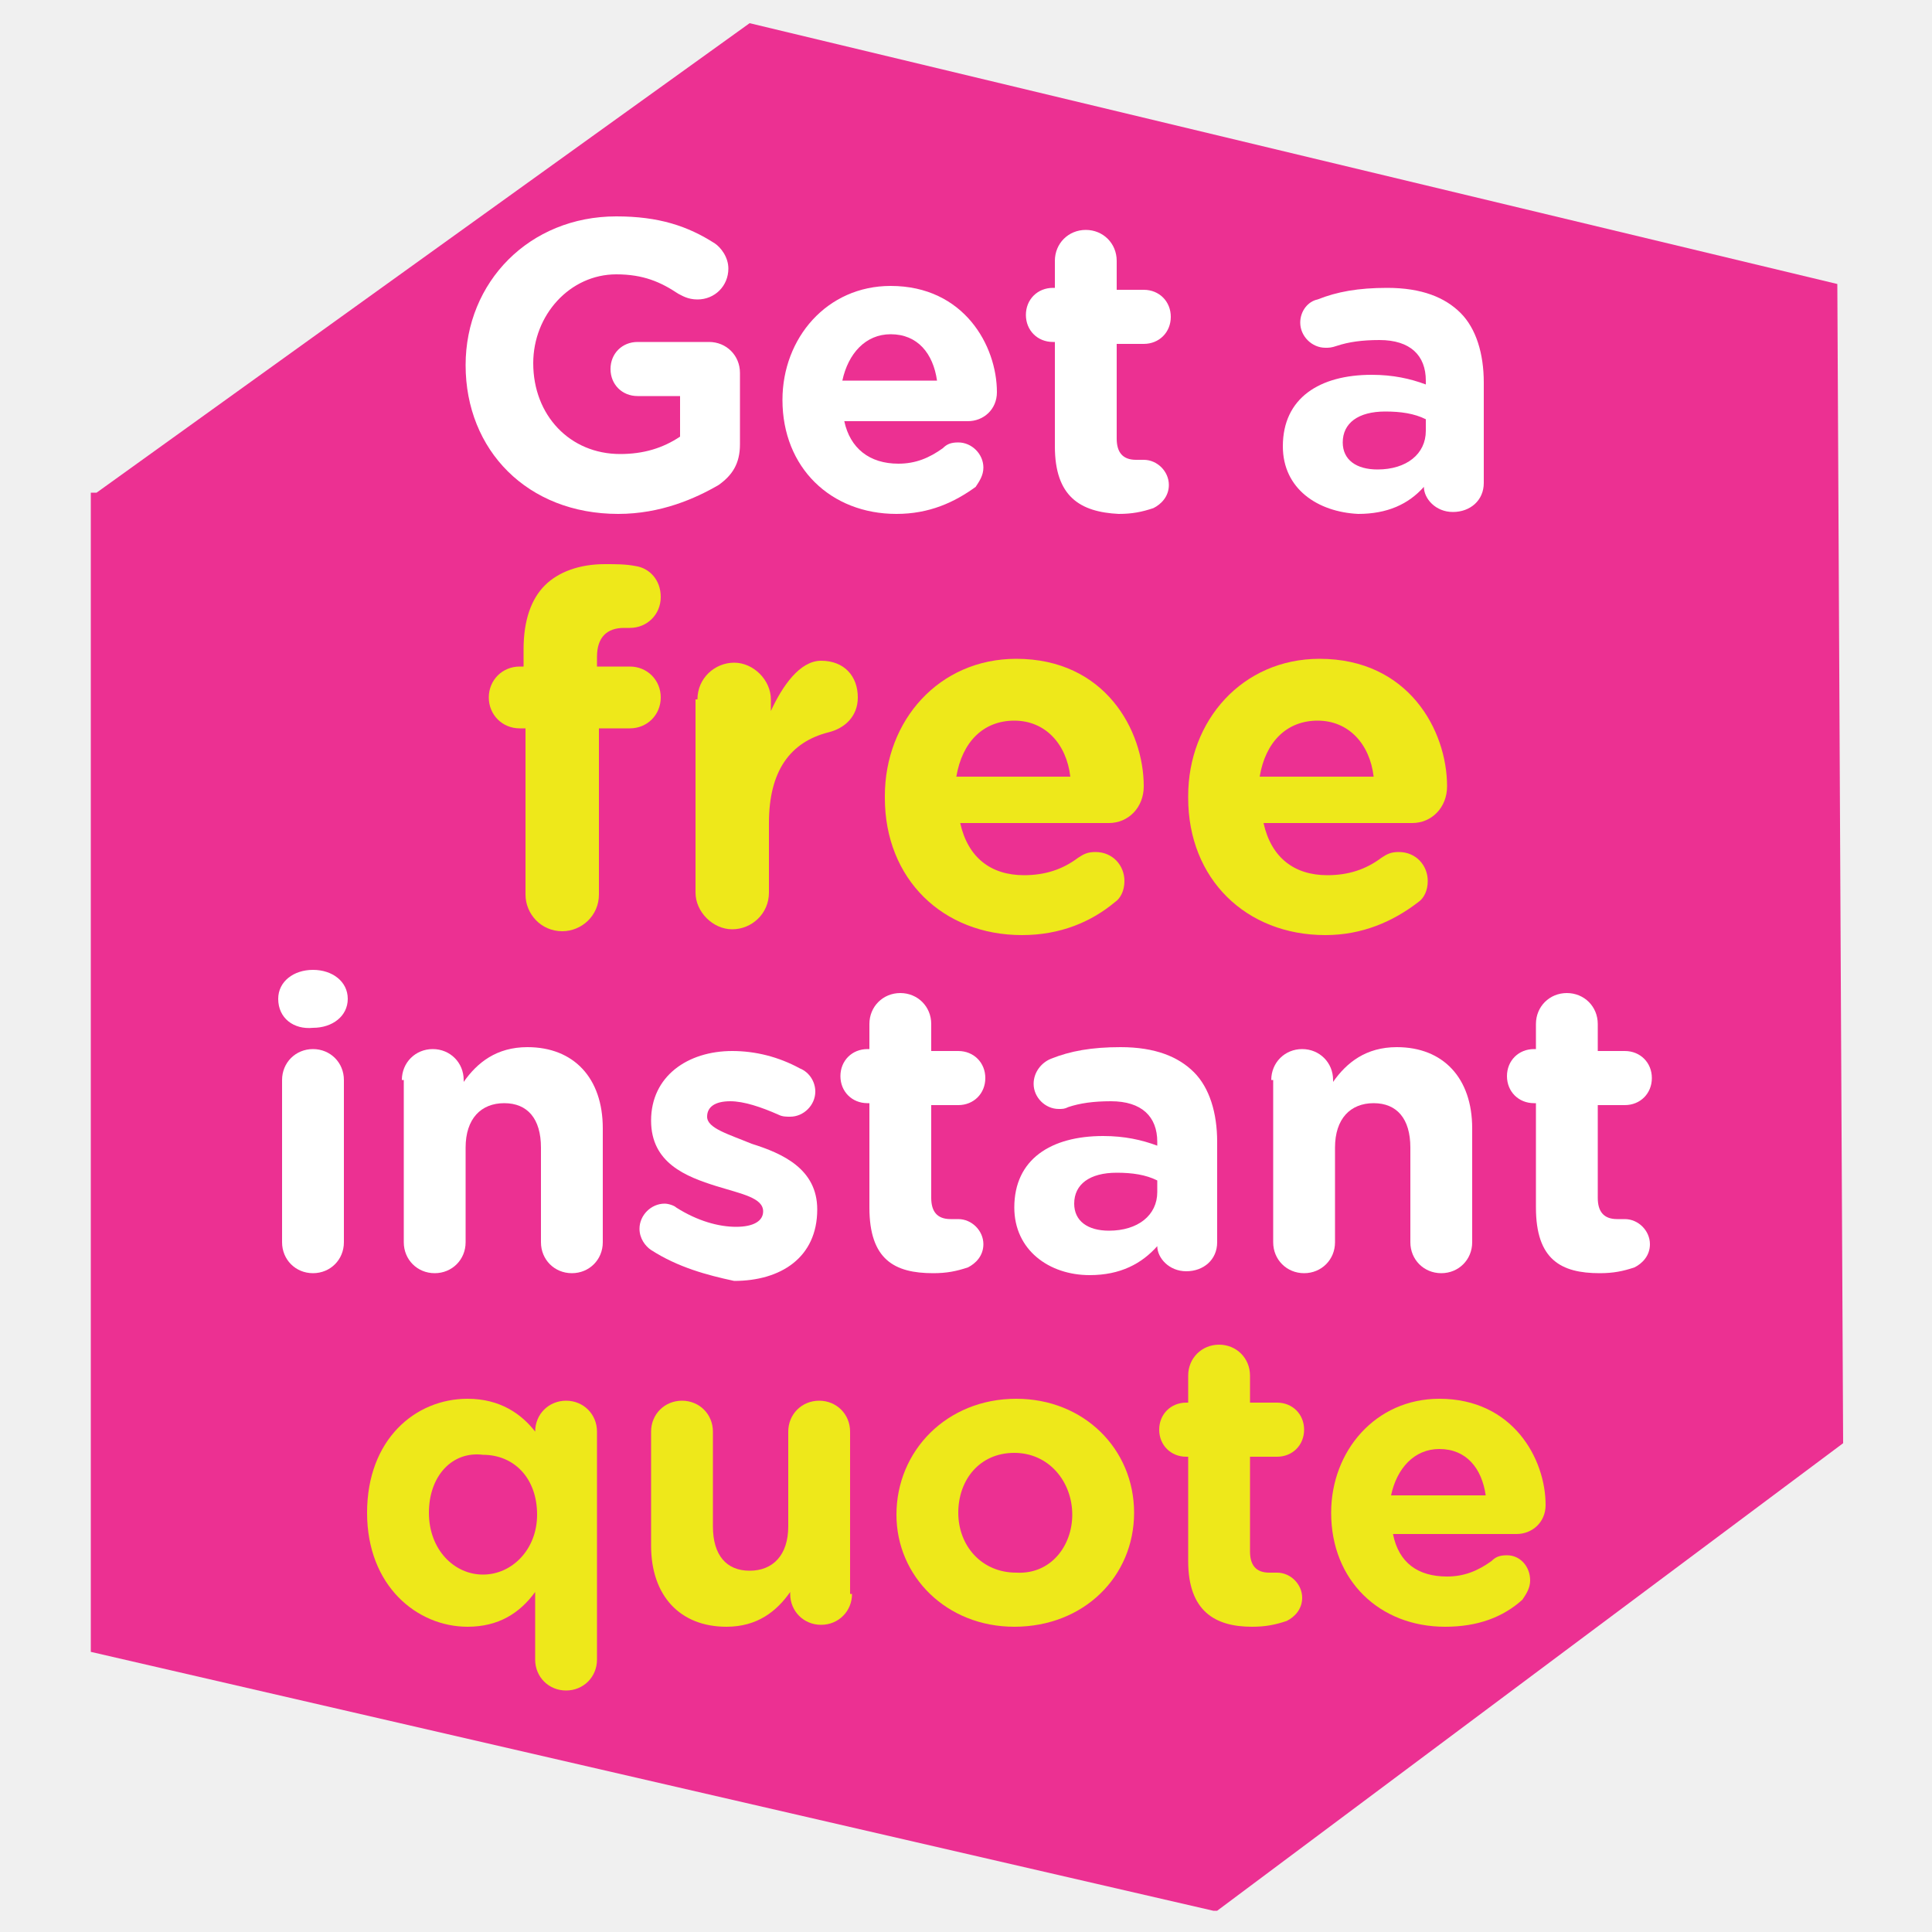
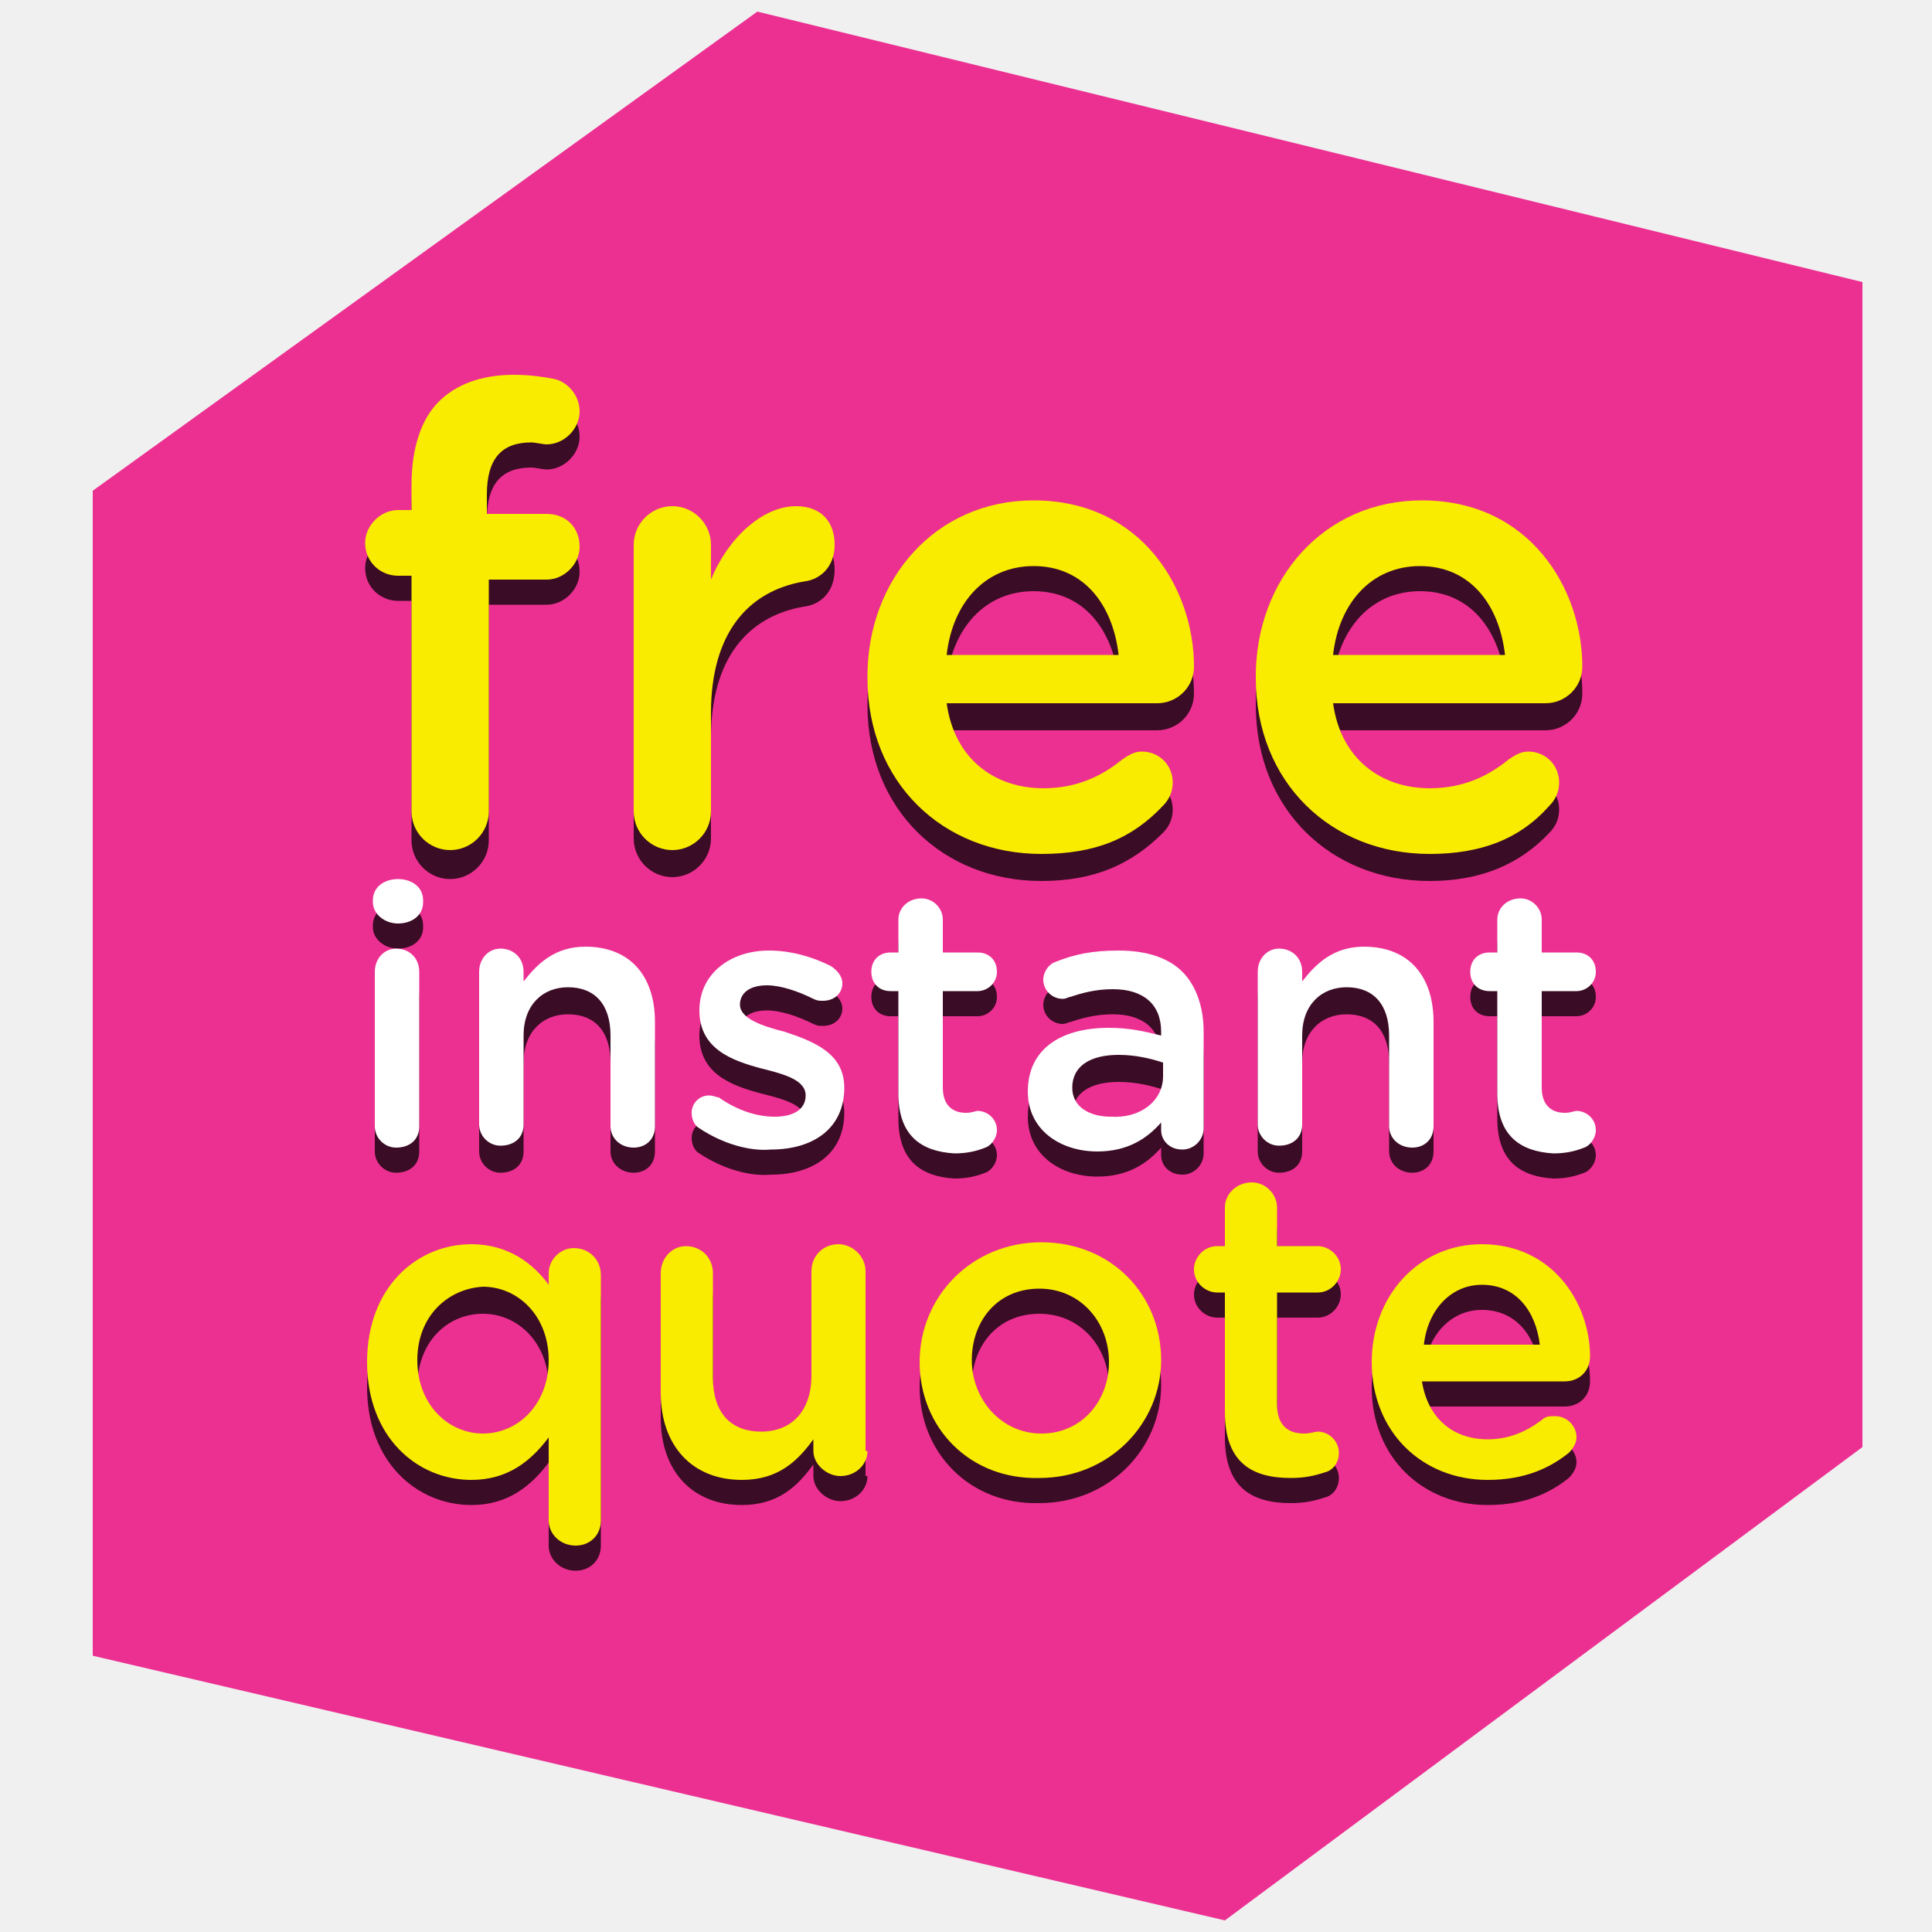
<svg xmlns="http://www.w3.org/2000/svg" version="1.1" id="Layer_1" x="0px" y="0px" viewBox="0 0 100 100" style="enable-background:new 0 0 100 100;" xml:space="preserve">
  <style type="text/css">
	.st0{fill:#EC3092;}
- 	.st1{fill:#EEE81A;}
- 	.st2{fill:#FFFFFF;}
+ 	.st1{opacity:0.75;}
+ 	.st2{fill:#F9EC00;}
+ 	.st3{fill:#FFFFFF;}
</style>
-   <path class="st0" d="M95.1,14.7L38.8,1.2L5,25.5H4.7v60l58.1,13.4h0.2l32.4-24.2L95.1,14.7z" />
+   <polygon class="st0" points="39.2,0.6 4.8,25.4 4.8,85.7 63.4,99.4 96.4,74.9 96.4,14.6 " />
  <g>
-     <path class="st1" d="M30.9,85.9c0,0.9-0.7,1.6-1.6,1.6c-0.9,0-1.6-0.7-1.6-1.6v-3.5c-0.8,1.1-1.9,1.8-3.5,1.8   c-2.6,0-5.2-2.1-5.2-5.9v0c0-3.8,2.5-5.9,5.2-5.9c1.7,0,2.8,0.8,3.5,1.7v0c0-0.9,0.7-1.6,1.6-1.6c0.9,0,1.6,0.7,1.6,1.6V85.9z    M22.2,78.3L22.2,78.3c0,1.9,1.3,3.2,2.8,3.2c1.5,0,2.8-1.3,2.8-3.1v0c0-1.9-1.2-3.1-2.8-3.1C23.4,75.1,22.2,76.4,22.2,78.3z" />
-     <path class="st1" d="M44.1,82.5c0,0.9-0.7,1.6-1.6,1.6c-0.9,0-1.6-0.7-1.6-1.6v-0.1c-0.7,1-1.7,1.8-3.3,1.8c-2.4,0-3.9-1.6-3.9-4.2   v-5.9c0-0.9,0.7-1.6,1.6-1.6c0.9,0,1.6,0.7,1.6,1.6V79c0,1.5,0.7,2.3,1.9,2.3c1.2,0,2-0.8,2-2.3v-4.9c0-0.9,0.7-1.6,1.6-1.6   c0.9,0,1.6,0.7,1.6,1.6V82.5z" />
-     <path class="st1" d="M46.4,78.4L46.4,78.4c0-3.3,2.6-6,6.2-6c3.5,0,6.1,2.6,6.1,5.9v0c0,3.3-2.6,5.9-6.2,5.9   C49,84.2,46.4,81.6,46.4,78.4z M55.5,78.4L55.5,78.4c0-1.7-1.2-3.2-3-3.2c-1.8,0-2.9,1.4-2.9,3.1v0c0,1.7,1.2,3.1,3,3.1   C54.4,81.5,55.5,80,55.5,78.4z" />
-     <path class="st1" d="M61.5,80.8v-5.4h-0.1c-0.8,0-1.4-0.6-1.4-1.4c0-0.8,0.6-1.4,1.4-1.4h0.1v-1.4c0-0.9,0.7-1.6,1.6-1.6   c0.9,0,1.6,0.7,1.6,1.6v1.4h1.4c0.8,0,1.4,0.6,1.4,1.4c0,0.8-0.6,1.4-1.4,1.4h-1.4v4.9c0,0.7,0.3,1.1,1,1.1c0.1,0,0.3,0,0.4,0   c0.7,0,1.3,0.6,1.3,1.3c0,0.6-0.4,1-0.8,1.2c-0.6,0.2-1.1,0.3-1.8,0.3C62.9,84.2,61.5,83.4,61.5,80.8z" />
-     <path class="st1" d="M74.8,84.2c-3.4,0-5.9-2.4-5.9-5.9v0c0-3.2,2.3-5.9,5.6-5.9c3.8,0,5.5,3.1,5.5,5.5c0,0.9-0.7,1.5-1.5,1.5h-6.4   c0.3,1.5,1.3,2.2,2.8,2.2c0.9,0,1.6-0.3,2.3-0.8c0.2-0.2,0.4-0.3,0.8-0.3c0.7,0,1.2,0.6,1.2,1.3c0,0.4-0.2,0.7-0.4,1   C77.8,83.7,76.5,84.2,74.8,84.2z M76.9,77.4c-0.2-1.4-1-2.4-2.4-2.4c-1.3,0-2.2,1-2.5,2.4H76.9z" />
+     <g class="st1">
+       <path d="M21.3,31.1h-0.7c-0.9,0-1.7-0.7-1.7-1.7c0-0.9,0.8-1.7,1.7-1.7h0.7v-1.3c0-1.9,0.5-3.4,1.4-4.3c0.9-0.9,2.2-1.4,3.9-1.4    c0.8,0,1.5,0.1,2,0.2c0.7,0.1,1.4,0.8,1.4,1.7c0,0.9-0.8,1.7-1.7,1.7c-0.2,0-0.6-0.1-0.8-0.1c-1.5,0-2.3,0.8-2.3,2.7v1h3.1    c1,0,1.7,0.7,1.7,1.7c0,0.9-0.8,1.7-1.7,1.7h-3v12.2c0,1.1-0.9,2-2,2c-1.1,0-2-0.9-2-2V31.1z" />
+       <path d="M32.8,29.5c0-1.1,0.9-2,2-2c1.1,0,2,0.9,2,2v1.8c0.9-2.2,2.7-3.8,4.4-3.8c1.3,0,2,0.8,2,2c0,1.1-0.7,1.8-1.6,1.9    c-2.9,0.5-4.8,2.7-4.8,6.8v5.2c0,1.1-0.9,2-2,2c-1.1,0-2-0.9-2-2V29.5z" />
+       <path d="M53.9,45.6c-5.1,0-9-3.7-9-9.1v-0.1c0-5,3.5-9.1,8.6-9.1c5.6,0,8.3,4.6,8.3,8.6c0,1.1-0.9,1.9-1.9,1.9H49    c0.4,2.9,2.5,4.4,5,4.4c1.7,0,3-0.6,4.1-1.5c0.3-0.2,0.6-0.4,1-0.4c0.9,0,1.6,0.7,1.6,1.6c0,0.5-0.2,0.9-0.5,1.2    C58.6,44.7,56.7,45.6,53.9,45.6z M57.9,35.2c-0.3-2.6-1.8-4.6-4.4-4.6c-2.5,0-4.2,1.9-4.5,4.6H57.9z" />
+       <path d="M74,45.6c-5.1,0-9-3.7-9-9.1v-0.1c0-5,3.5-9.1,8.6-9.1c5.6,0,8.3,4.6,8.3,8.6c0,1.1-0.9,1.9-1.9,1.9H69    c0.4,2.9,2.5,4.4,5,4.4c1.7,0,3-0.6,4.1-1.5c0.3-0.2,0.6-0.4,1-0.4c0.9,0,1.6,0.7,1.6,1.6c0,0.5-0.2,0.9-0.5,1.2    C78.7,44.7,76.7,45.6,74,45.6z M77.9,35.2c-0.3-2.6-1.8-4.6-4.4-4.6c-2.5,0-4.2,1.9-4.5,4.6H77.9z" />
+     </g>
+     <g>
+       <path class="st2" d="M21.3,29.8h-0.7c-0.9,0-1.7-0.7-1.7-1.7c0-0.9,0.8-1.7,1.7-1.7h0.7v-1.3c0-1.9,0.5-3.4,1.4-4.3    c0.9-0.9,2.2-1.4,3.9-1.4c0.8,0,1.5,0.1,2,0.2c0.7,0.1,1.4,0.8,1.4,1.7c0,0.9-0.8,1.7-1.7,1.7c-0.2,0-0.6-0.1-0.8-0.1    c-1.5,0-2.3,0.8-2.3,2.7v1h3.1c1,0,1.7,0.7,1.7,1.7c0,0.9-0.8,1.7-1.7,1.7h-3V42c0,1.1-0.9,2-2,2c-1.1,0-2-0.9-2-2V29.8z" />
+       <path class="st2" d="M32.8,28.2c0-1.1,0.9-2,2-2c1.1,0,2,0.9,2,2V30c0.9-2.2,2.7-3.8,4.4-3.8c1.3,0,2,0.8,2,2    c0,1.1-0.7,1.8-1.6,1.9c-2.9,0.5-4.8,2.7-4.8,6.8V42c0,1.1-0.9,2-2,2c-1.1,0-2-0.9-2-2V28.2z" />
+       <path class="st2" d="M53.9,44.2c-5.1,0-9-3.7-9-9.1v-0.1c0-5,3.5-9.1,8.6-9.1c5.6,0,8.3,4.6,8.3,8.6c0,1.1-0.9,1.9-1.9,1.9H49    c0.4,2.9,2.5,4.4,5,4.4c1.7,0,3-0.6,4.1-1.5c0.3-0.2,0.6-0.4,1-0.4c0.9,0,1.6,0.7,1.6,1.6c0,0.5-0.2,0.9-0.5,1.2    C58.6,43.4,56.7,44.2,53.9,44.2z M57.9,33.9c-0.3-2.6-1.8-4.6-4.4-4.6c-2.5,0-4.2,1.9-4.5,4.6H57.9z" />
+       <path class="st2" d="M74,44.2c-5.1,0-9-3.7-9-9.1v-0.1c0-5,3.5-9.1,8.6-9.1c5.6,0,8.3,4.6,8.3,8.6c0,1.1-0.9,1.9-1.9,1.9H69    c0.4,2.9,2.5,4.4,5,4.4c1.7,0,3-0.6,4.1-1.5c0.3-0.2,0.6-0.4,1-0.4c0.9,0,1.6,0.7,1.6,1.6c0,0.5-0.2,0.9-0.5,1.2    C78.7,43.4,76.7,44.2,74,44.2z M77.9,33.9c-0.3-2.6-1.8-4.6-4.4-4.6c-2.5,0-4.2,1.9-4.5,4.6H77.9z" />
+     </g>
  </g>
  <g>
-     <path class="st2" d="M24.1,18.9L24.1,18.9c0-4.3,3.3-7.7,7.8-7.7c2.2,0,3.7,0.5,5.1,1.4c0.3,0.2,0.7,0.7,0.7,1.3   c0,0.9-0.7,1.6-1.6,1.6c-0.5,0-0.8-0.2-1-0.3c-0.9-0.6-1.8-1-3.2-1c-2.4,0-4.3,2.1-4.3,4.6v0c0,2.7,1.9,4.7,4.5,4.7   c1.2,0,2.2-0.3,3.1-0.9v-2.1h-2.2c-0.8,0-1.4-0.6-1.4-1.4c0-0.8,0.6-1.4,1.4-1.4h3.7c0.9,0,1.6,0.7,1.6,1.6V23c0,1-0.4,1.6-1.1,2.1   c-1.2,0.7-3,1.5-5.2,1.5C27.3,26.6,24.1,23.3,24.1,18.9z" />
-     <path class="st2" d="M46.4,26.6c-3.4,0-5.9-2.4-5.9-5.9v0c0-3.2,2.3-5.9,5.6-5.9c3.8,0,5.5,3.1,5.5,5.5c0,0.9-0.7,1.5-1.5,1.5h-6.4   C44,23.2,45,24,46.5,24c0.9,0,1.6-0.3,2.3-0.8c0.2-0.2,0.4-0.3,0.8-0.3c0.7,0,1.3,0.6,1.3,1.3c0,0.4-0.2,0.7-0.4,1   C49.4,26,48.1,26.6,46.4,26.6z M48.5,19.7c-0.2-1.4-1-2.4-2.4-2.4c-1.3,0-2.2,1-2.5,2.4H48.5z" />
-     <path class="st2" d="M54.6,23.1v-5.4h-0.1c-0.8,0-1.4-0.6-1.4-1.4c0-0.8,0.6-1.4,1.4-1.4h0.1v-1.4c0-0.9,0.7-1.6,1.6-1.6   c0.9,0,1.6,0.7,1.6,1.6V15h1.4c0.8,0,1.4,0.6,1.4,1.4c0,0.8-0.6,1.4-1.4,1.4h-1.4v4.9c0,0.7,0.3,1.1,1,1.1c0.1,0,0.3,0,0.4,0   c0.7,0,1.3,0.6,1.3,1.3c0,0.6-0.4,1-0.8,1.2c-0.6,0.2-1.1,0.3-1.8,0.3C55.9,26.5,54.6,25.7,54.6,23.1z" />
-     <path class="st2" d="M66.4,23.1L66.4,23.1c0-2.5,1.9-3.7,4.6-3.7c1.1,0,2,0.2,2.8,0.5v-0.2c0-1.3-0.8-2.1-2.4-2.1   c-0.9,0-1.6,0.1-2.2,0.3C68.9,18,68.8,18,68.6,18c-0.7,0-1.3-0.6-1.3-1.3c0-0.6,0.4-1.1,0.9-1.2c1-0.4,2.1-0.6,3.6-0.6   c1.8,0,3,0.5,3.8,1.3c0.8,0.8,1.2,2.1,1.2,3.6v5.2c0,0.9-0.7,1.5-1.6,1.5c-0.9,0-1.5-0.7-1.5-1.3v0c-0.8,0.9-1.9,1.4-3.4,1.4   C68.2,26.5,66.4,25.3,66.4,23.1z M73.8,22.3v-0.6c-0.6-0.3-1.3-0.4-2.1-0.4c-1.4,0-2.2,0.6-2.2,1.6v0c0,0.9,0.7,1.4,1.8,1.4   C72.8,24.3,73.8,23.5,73.8,22.3z" />
+     <g class="st1">
+       <path d="M19.3,47.9c0-0.7,0.6-1.1,1.3-1.1c0.7,0,1.3,0.4,1.3,1.1V48c0,0.7-0.6,1.1-1.3,1.1c-0.7,0-1.3-0.5-1.3-1.1V47.9z     M19.4,51.6c0-0.7,0.5-1.2,1.1-1.2c0.7,0,1.2,0.5,1.2,1.2v8c0,0.7-0.5,1.1-1.2,1.1c-0.6,0-1.1-0.5-1.1-1.1V51.6z" />
+       <path d="M24.8,51.6c0-0.7,0.5-1.2,1.1-1.2c0.7,0,1.2,0.5,1.2,1.2v0.5c0.7-0.9,1.6-1.8,3.2-1.8c2.3,0,3.6,1.5,3.6,3.9v5.4    c0,0.7-0.5,1.1-1.1,1.1c-0.7,0-1.2-0.5-1.2-1.1V55c0-1.6-0.8-2.5-2.2-2.5c-1.3,0-2.3,0.9-2.3,2.5v4.6c0,0.7-0.5,1.1-1.2,1.1    c-0.6,0-1.1-0.5-1.1-1.1V51.6z" />
+       <path d="M36.2,59.7c-0.2-0.1-0.4-0.4-0.4-0.8c0-0.5,0.4-0.9,0.9-0.9c0.2,0,0.4,0.1,0.5,0.1c1,0.7,2,1,2.9,1c1,0,1.6-0.4,1.6-1.1v0    c0-0.8-1.1-1.1-2.3-1.4c-1.5-0.4-3.2-1-3.2-3v0c0-1.9,1.6-3.1,3.6-3.1c1.1,0,2.2,0.3,3.2,0.8c0.3,0.2,0.6,0.5,0.6,0.9    c0,0.5-0.4,0.9-1,0.9c-0.2,0-0.3,0-0.5-0.1c-0.8-0.4-1.7-0.7-2.4-0.7c-0.9,0-1.4,0.4-1.4,1v0c0,0.7,1.1,1.1,2.3,1.4    c1.5,0.5,3.1,1.1,3.1,2.9v0c0,2.1-1.6,3.2-3.8,3.2C38.8,60.9,37.4,60.5,36.2,59.7z" />
+       <path d="M46.5,57.9v-5.3h-0.4c-0.6,0-1-0.4-1-1c0-0.6,0.4-1,1-1h0.4v-1.7c0-0.6,0.5-1.1,1.2-1.1c0.6,0,1.1,0.5,1.1,1.1v1.7h1.8    c0.6,0,1,0.4,1,1c0,0.6-0.5,1-1,1h-1.8v5c0,0.9,0.5,1.3,1.2,1.3c0.3,0,0.5-0.1,0.6-0.1c0.5,0,1,0.4,1,1c0,0.4-0.3,0.8-0.6,0.9    c-0.5,0.2-1,0.3-1.6,0.3C47.7,60.9,46.5,60.1,46.5,57.9z" />
+       <path d="M53.2,57.8L53.2,57.8c0-2.2,1.7-3.3,4.2-3.3c1.1,0,1.9,0.2,2.7,0.4v-0.2c0-1.4-0.9-2.2-2.5-2.2c-0.9,0-1.6,0.2-2.2,0.4    c-0.1,0-0.2,0.1-0.4,0.1c-0.5,0-1-0.4-1-1c0-0.4,0.3-0.8,0.6-0.9c1-0.4,1.9-0.6,3.3-0.6c1.5,0,2.6,0.4,3.3,1.1    c0.7,0.7,1.1,1.8,1.1,3.1v5c0,0.6-0.5,1.1-1.1,1.1c-0.7,0-1.1-0.5-1.1-1v-0.4c-0.7,0.8-1.7,1.5-3.3,1.5    C54.9,60.9,53.2,59.8,53.2,57.8z M60.2,57.1v-0.7c-0.6-0.2-1.4-0.4-2.3-0.4c-1.5,0-2.4,0.6-2.4,1.7v0c0,1,0.9,1.5,2,1.5    C59,59.2,60.2,58.3,60.2,57.1z" />
+       <path d="M65.1,51.6c0-0.7,0.5-1.2,1.1-1.2c0.7,0,1.2,0.5,1.2,1.2v0.5c0.7-0.9,1.6-1.8,3.2-1.8c2.3,0,3.6,1.5,3.6,3.9v5.4    c0,0.7-0.5,1.1-1.1,1.1c-0.7,0-1.2-0.5-1.2-1.1V55c0-1.6-0.8-2.5-2.2-2.5c-1.3,0-2.3,0.9-2.3,2.5v4.6c0,0.7-0.5,1.1-1.2,1.1    c-0.6,0-1.1-0.5-1.1-1.1V51.6z" />
+       <path d="M77.5,57.9v-5.3h-0.4c-0.6,0-1-0.4-1-1c0-0.6,0.4-1,1-1h0.4v-1.7c0-0.6,0.5-1.1,1.2-1.1c0.6,0,1.1,0.5,1.1,1.1v1.7h1.8    c0.6,0,1,0.4,1,1c0,0.6-0.5,1-1,1h-1.8v5c0,0.9,0.5,1.3,1.2,1.3c0.3,0,0.5-0.1,0.6-0.1c0.5,0,1,0.4,1,1c0,0.4-0.3,0.8-0.6,0.9    c-0.5,0.2-1,0.3-1.6,0.3C78.7,60.9,77.5,60.1,77.5,57.9z" />
+     </g>
+     <g>
+       <path class="st3" d="M19.3,46.6c0-0.7,0.6-1.1,1.3-1.1c0.7,0,1.3,0.4,1.3,1.1v0.1c0,0.7-0.6,1.1-1.3,1.1c-0.7,0-1.3-0.5-1.3-1.1    V46.6z M19.4,50.3c0-0.7,0.5-1.2,1.1-1.2c0.7,0,1.2,0.5,1.2,1.2v8c0,0.7-0.5,1.1-1.2,1.1c-0.6,0-1.1-0.5-1.1-1.1V50.3z" />
+       <path class="st3" d="M24.8,50.3c0-0.7,0.5-1.2,1.1-1.2c0.7,0,1.2,0.5,1.2,1.2v0.5c0.7-0.9,1.6-1.8,3.2-1.8c2.3,0,3.6,1.5,3.6,3.9    v5.4c0,0.7-0.5,1.1-1.1,1.1c-0.7,0-1.2-0.5-1.2-1.1v-4.7c0-1.6-0.8-2.5-2.2-2.5c-1.3,0-2.3,0.9-2.3,2.5v4.6c0,0.7-0.5,1.1-1.2,1.1    c-0.6,0-1.1-0.5-1.1-1.1V50.3z" />
+       <path class="st3" d="M36.2,58.4c-0.2-0.1-0.4-0.4-0.4-0.8c0-0.5,0.4-0.9,0.9-0.9c0.2,0,0.4,0.1,0.5,0.1c1,0.7,2,1,2.9,1    c1,0,1.6-0.4,1.6-1.1v0c0-0.8-1.1-1.1-2.3-1.4c-1.5-0.4-3.2-1-3.2-3v0c0-1.9,1.6-3.1,3.6-3.1c1.1,0,2.2,0.3,3.2,0.8    c0.3,0.2,0.6,0.5,0.6,0.9c0,0.5-0.4,0.9-1,0.9c-0.2,0-0.3,0-0.5-0.1c-0.8-0.4-1.7-0.7-2.4-0.7c-0.9,0-1.4,0.4-1.4,1v0    c0,0.7,1.1,1.1,2.3,1.4c1.5,0.5,3.1,1.1,3.1,2.9v0c0,2.1-1.6,3.2-3.8,3.2C38.8,59.6,37.4,59.2,36.2,58.4z" />
+       <path class="st3" d="M46.5,56.6v-5.3h-0.4c-0.6,0-1-0.4-1-1c0-0.6,0.4-1,1-1h0.4v-1.7c0-0.6,0.5-1.1,1.2-1.1    c0.6,0,1.1,0.5,1.1,1.1v1.7h1.8c0.6,0,1,0.4,1,1c0,0.6-0.5,1-1,1h-1.8v5c0,0.9,0.5,1.3,1.2,1.3c0.3,0,0.5-0.1,0.6-0.1    c0.5,0,1,0.4,1,1c0,0.4-0.3,0.8-0.6,0.9c-0.5,0.2-1,0.3-1.6,0.3C47.7,59.6,46.5,58.8,46.5,56.6z" />
+       <path class="st3" d="M53.2,56.5L53.2,56.5c0-2.2,1.7-3.3,4.2-3.3c1.1,0,1.9,0.2,2.7,0.4v-0.2c0-1.4-0.9-2.2-2.5-2.2    c-0.9,0-1.6,0.2-2.2,0.4c-0.1,0-0.2,0.1-0.4,0.1c-0.5,0-1-0.4-1-1c0-0.4,0.3-0.8,0.6-0.9c1-0.4,1.9-0.6,3.3-0.6    c1.5,0,2.6,0.4,3.3,1.1c0.7,0.7,1.1,1.8,1.1,3.1v5c0,0.6-0.5,1.1-1.1,1.1c-0.7,0-1.1-0.5-1.1-1v-0.4c-0.7,0.8-1.7,1.5-3.3,1.5    C54.9,59.6,53.2,58.5,53.2,56.5z M60.2,55.7v-0.7c-0.6-0.2-1.4-0.4-2.3-0.4c-1.5,0-2.4,0.6-2.4,1.7v0c0,1,0.9,1.5,2,1.5    C59,57.9,60.2,57,60.2,55.7z" />
+       <path class="st3" d="M65.1,50.3c0-0.7,0.5-1.2,1.1-1.2c0.7,0,1.2,0.5,1.2,1.2v0.5c0.7-0.9,1.6-1.8,3.2-1.8c2.3,0,3.6,1.5,3.6,3.9    v5.4c0,0.7-0.5,1.1-1.1,1.1c-0.7,0-1.2-0.5-1.2-1.1v-4.7c0-1.6-0.8-2.5-2.2-2.5c-1.3,0-2.3,0.9-2.3,2.5v4.6c0,0.7-0.5,1.1-1.2,1.1    c-0.6,0-1.1-0.5-1.1-1.1V50.3z" />
+       <path class="st3" d="M77.5,56.6v-5.3h-0.4c-0.6,0-1-0.4-1-1c0-0.6,0.4-1,1-1h0.4v-1.7c0-0.6,0.5-1.1,1.2-1.1    c0.6,0,1.1,0.5,1.1,1.1v1.7h1.8c0.6,0,1,0.4,1,1c0,0.6-0.5,1-1,1h-1.8v5c0,0.9,0.5,1.3,1.2,1.3c0.3,0,0.5-0.1,0.6-0.1    c0.5,0,1,0.4,1,1c0,0.4-0.3,0.8-0.6,0.9c-0.5,0.2-1,0.3-1.6,0.3C78.7,59.6,77.5,58.8,77.5,56.6z" />
+     </g>
  </g>
  <g>
-     <path class="st1" d="M27.1,37.7h-0.2c-0.9,0-1.6-0.7-1.6-1.6c0-0.9,0.7-1.6,1.6-1.6h0.2v-0.9c0-1.5,0.4-2.6,1.1-3.3   s1.8-1.1,3.1-1.1c0.6,0,1.1,0,1.6,0.1c0.7,0.1,1.3,0.7,1.3,1.6s-0.7,1.6-1.6,1.6h-0.3c-0.9,0-1.4,0.5-1.4,1.5v0.5h1.7   c0.9,0,1.6,0.7,1.6,1.6c0,0.9-0.7,1.6-1.6,1.6h-1.6v8.6c0,1.1-0.9,1.9-1.9,1.9c-1.1,0-1.9-0.9-1.9-1.9V37.7z" />
-     <path class="st1" d="M36.1,36.2c0-1.1,0.9-1.9,1.9-1.9s1.9,0.9,1.9,1.9v0.6c0.6-1.3,1.5-2.6,2.6-2.6c1.2,0,1.9,0.8,1.9,1.9   c0,1-0.7,1.6-1.5,1.8c-2,0.5-3.1,2-3.1,4.7v3.6c0,1.1-0.9,1.9-1.9,1.9s-1.9-0.9-1.9-1.9V36.2z" />
-     <path class="st1" d="M52.9,48.4c-4.1,0-7.1-2.9-7.1-7.1v-0.1c0-3.9,2.8-7.1,6.8-7.1c4.6,0,6.6,3.7,6.6,6.6c0,1.1-0.8,1.9-1.8,1.9   h-7.7c0.4,1.8,1.6,2.7,3.3,2.7c1.1,0,2-0.3,2.8-0.9c0.3-0.2,0.5-0.3,0.9-0.3c0.9,0,1.5,0.7,1.5,1.5c0,0.5-0.2,0.9-0.5,1.1   C56.5,47.7,54.9,48.4,52.9,48.4z M55.4,40.2c-0.2-1.7-1.3-2.9-2.9-2.9c-1.6,0-2.7,1.1-3,2.9H55.4z" />
-     <path class="st1" d="M68.6,48.4c-4.1,0-7.1-2.9-7.1-7.1v-0.1c0-3.9,2.8-7.1,6.8-7.1c4.6,0,6.6,3.7,6.6,6.6c0,1.1-0.8,1.9-1.8,1.9   h-7.7c0.4,1.8,1.6,2.7,3.3,2.7c1.1,0,2-0.3,2.8-0.9c0.3-0.2,0.5-0.3,0.9-0.3c0.9,0,1.5,0.7,1.5,1.5c0,0.5-0.2,0.9-0.5,1.1   C72.1,47.7,70.5,48.4,68.6,48.4z M71.1,40.2c-0.2-1.7-1.3-2.9-2.9-2.9c-1.6,0-2.7,1.1-3,2.9H71.1z" />
-   </g>
-   <g>
-     <path class="st2" d="M14.4,51.7c0-0.9,0.8-1.5,1.8-1.5c1,0,1.8,0.6,1.8,1.5v0c0,0.9-0.8,1.5-1.8,1.5C15.2,53.3,14.4,52.7,14.4,51.7   L14.4,51.7z M14.6,55.9c0-0.9,0.7-1.6,1.6-1.6c0.9,0,1.6,0.7,1.6,1.6v8.4c0,0.9-0.7,1.6-1.6,1.6c-0.9,0-1.6-0.7-1.6-1.6V55.9z" />
-     <path class="st2" d="M20.8,55.9c0-0.9,0.7-1.6,1.6-1.6c0.9,0,1.6,0.7,1.6,1.6V56c0.7-1,1.7-1.8,3.3-1.8c2.4,0,3.9,1.6,3.9,4.2v5.9   c0,0.9-0.7,1.6-1.6,1.6c-0.9,0-1.6-0.7-1.6-1.6v-4.9c0-1.5-0.7-2.3-1.9-2.3s-2,0.8-2,2.3v4.9c0,0.9-0.7,1.6-1.6,1.6   c-0.9,0-1.6-0.7-1.6-1.6V55.9z" />
-     <path class="st2" d="M33.7,64.7c-0.3-0.2-0.6-0.6-0.6-1.1c0-0.7,0.6-1.3,1.3-1.3c0.2,0,0.5,0.1,0.6,0.2c1.1,0.7,2.2,1,3.1,1   c0.9,0,1.4-0.3,1.4-0.8v0c0-0.7-1.1-0.9-2.4-1.3c-1.6-0.5-3.4-1.2-3.4-3.4v0c0-2.3,1.9-3.6,4.2-3.6c1.2,0,2.4,0.3,3.5,0.9   c0.5,0.2,0.8,0.7,0.8,1.2c0,0.7-0.6,1.3-1.3,1.3c-0.2,0-0.4,0-0.6-0.1c-0.9-0.4-1.8-0.7-2.5-0.7c-0.8,0-1.2,0.3-1.2,0.8v0   c0,0.6,1.1,0.9,2.3,1.4c1.6,0.5,3.4,1.3,3.4,3.4v0c0,2.5-1.9,3.7-4.3,3.7C36.6,66,35.1,65.6,33.7,64.7z" />
-     <path class="st2" d="M45,62.5v-5.4h-0.1c-0.8,0-1.4-0.6-1.4-1.4c0-0.8,0.6-1.4,1.4-1.4H45V53c0-0.9,0.7-1.6,1.6-1.6   s1.6,0.7,1.6,1.6v1.4h1.4c0.8,0,1.4,0.6,1.4,1.4c0,0.8-0.6,1.4-1.4,1.4h-1.4V62c0,0.7,0.3,1.1,1,1.1c0.1,0,0.3,0,0.4,0   c0.7,0,1.3,0.6,1.3,1.3c0,0.6-0.4,1-0.8,1.2c-0.6,0.2-1.1,0.3-1.8,0.3C46.3,65.9,45,65.2,45,62.5z" />
-     <path class="st2" d="M52.5,62.5L52.5,62.5c0-2.5,1.9-3.7,4.6-3.7c1.1,0,2,0.2,2.8,0.5v-0.2c0-1.3-0.8-2.1-2.4-2.1   c-0.9,0-1.6,0.1-2.2,0.3c-0.2,0.1-0.3,0.1-0.5,0.1c-0.7,0-1.3-0.6-1.3-1.3c0-0.6,0.4-1.1,0.9-1.3c1-0.4,2.1-0.6,3.6-0.6   c1.8,0,3,0.5,3.8,1.3c0.8,0.8,1.2,2.1,1.2,3.6v5.2c0,0.9-0.7,1.5-1.6,1.5c-0.9,0-1.5-0.7-1.5-1.3v0C59.1,65.4,58,66,56.4,66   C54.3,66,52.5,64.7,52.5,62.5z M59.9,61.7v-0.6c-0.6-0.3-1.3-0.4-2.1-0.4c-1.4,0-2.2,0.6-2.2,1.6v0c0,0.9,0.7,1.4,1.8,1.4   C58.9,63.7,59.9,62.9,59.9,61.7z" />
-     <path class="st2" d="M65.8,55.9c0-0.9,0.7-1.6,1.6-1.6S69,55,69,55.9V56c0.7-1,1.7-1.8,3.3-1.8c2.4,0,3.9,1.6,3.9,4.2v5.9   c0,0.9-0.7,1.6-1.6,1.6c-0.9,0-1.6-0.7-1.6-1.6v-4.9c0-1.5-0.7-2.3-1.9-2.3c-1.2,0-2,0.8-2,2.3v4.9c0,0.9-0.7,1.6-1.6,1.6   s-1.6-0.7-1.6-1.6V55.9z" />
-     <path class="st2" d="M79.5,62.5v-5.4h-0.1c-0.8,0-1.4-0.6-1.4-1.4c0-0.8,0.6-1.4,1.4-1.4h0.1V53c0-0.9,0.7-1.6,1.6-1.6   c0.9,0,1.6,0.7,1.6,1.6v1.4h1.4c0.8,0,1.4,0.6,1.4,1.4c0,0.8-0.6,1.4-1.4,1.4h-1.4V62c0,0.7,0.3,1.1,1,1.1c0.1,0,0.3,0,0.4,0   c0.7,0,1.3,0.6,1.3,1.3c0,0.6-0.4,1-0.8,1.2c-0.6,0.2-1.1,0.3-1.8,0.3C80.8,65.9,79.5,65.2,79.5,62.5z" />
+     <g class="st1">
+       <path d="M31.1,80c0,0.8-0.6,1.3-1.3,1.3c-0.8,0-1.4-0.6-1.4-1.3v-4.3c-0.9,1.2-2.1,2.2-4,2.2c-2.8,0-5.4-2.2-5.4-6.1v0    c0-3.9,2.6-6.1,5.4-6.1c1.9,0,3.2,1,4,2.1v-0.6c0-0.7,0.6-1.3,1.3-1.3c0.8,0,1.4,0.6,1.4,1.4V80z M21.6,71.8L21.6,71.8    c0,2.3,1.6,3.8,3.4,3.8c1.8,0,3.4-1.5,3.4-3.8v0c0-2.3-1.6-3.8-3.4-3.8C23.2,68,21.6,69.4,21.6,71.8z" />
+       <path d="M44.9,76.4c0,0.7-0.6,1.3-1.4,1.3c-0.7,0-1.4-0.6-1.4-1.3v-0.6c-0.8,1.1-1.8,2.1-3.7,2.1c-2.6,0-4.2-1.8-4.2-4.5v-6.2    c0-0.8,0.6-1.4,1.3-1.4c0.8,0,1.4,0.6,1.4,1.4v5.4c0,1.8,0.9,2.8,2.5,2.8c1.6,0,2.6-1.1,2.6-2.9v-5.4c0-0.8,0.6-1.4,1.4-1.4    c0.7,0,1.4,0.6,1.4,1.4V76.4z" />
+       <path d="M47.6,71.8L47.6,71.8c0-3.4,2.7-6.2,6.3-6.2c3.6,0,6.2,2.7,6.2,6.1v0c0,3.3-2.7,6.1-6.3,6.1    C50.2,77.9,47.6,75.2,47.6,71.8z M57.4,71.8L57.4,71.8c0-2.1-1.5-3.8-3.6-3.8c-2.2,0-3.5,1.7-3.5,3.7v0c0,2,1.5,3.8,3.6,3.8    C56,75.6,57.4,73.9,57.4,71.8z" />
+       <path d="M63.4,74.4v-6.2H63c-0.6,0-1.2-0.5-1.2-1.2c0-0.6,0.5-1.2,1.2-1.2h0.4v-2c0-0.7,0.6-1.3,1.4-1.3c0.7,0,1.3,0.6,1.3,1.3v2    h2.1c0.6,0,1.2,0.5,1.2,1.2c0,0.6-0.5,1.2-1.2,1.2h-2.1V74c0,1,0.5,1.5,1.4,1.5c0.3,0,0.6-0.1,0.7-0.1c0.6,0,1.1,0.5,1.1,1.1    c0,0.5-0.3,0.9-0.7,1c-0.6,0.2-1.1,0.3-1.8,0.3C64.8,77.8,63.4,77,63.4,74.4z" />
+       <path d="M77,77.9c-3.4,0-6-2.5-6-6.1v0c0-3.4,2.4-6.1,5.7-6.1c3.7,0,5.6,3.1,5.6,5.8c0,0.8-0.6,1.3-1.3,1.3h-7.4    c0.3,1.9,1.6,3,3.4,3c1.1,0,2-0.4,2.8-1c0.2-0.2,0.4-0.2,0.7-0.2c0.6,0,1.1,0.5,1.1,1.1c0,0.3-0.2,0.6-0.4,0.8    C80.2,77.3,78.9,77.9,77,77.9z M79.7,70.9c-0.2-1.7-1.2-3.1-3-3.1c-1.6,0-2.8,1.3-3,3.1H79.7z" />
+     </g>
+     <g>
+       <path class="st2" d="M31.1,78.7c0,0.8-0.6,1.3-1.3,1.3c-0.8,0-1.4-0.6-1.4-1.3v-4.3c-0.9,1.2-2.1,2.2-4,2.2    c-2.8,0-5.4-2.2-5.4-6.1v0c0-3.9,2.6-6.1,5.4-6.1c1.9,0,3.2,1,4,2.1v-0.6c0-0.7,0.6-1.3,1.3-1.3c0.8,0,1.4,0.6,1.4,1.4V78.7z     M21.6,70.4L21.6,70.4c0,2.3,1.6,3.8,3.4,3.8c1.8,0,3.4-1.5,3.4-3.8v0c0-2.3-1.6-3.8-3.4-3.8C23.2,66.7,21.6,68.1,21.6,70.4z" />
+       <path class="st2" d="M44.9,75.1c0,0.7-0.6,1.3-1.4,1.3c-0.7,0-1.4-0.6-1.4-1.3v-0.6c-0.8,1.1-1.8,2.1-3.7,2.1    c-2.6,0-4.2-1.8-4.2-4.5v-6.2c0-0.8,0.6-1.4,1.3-1.4c0.8,0,1.4,0.6,1.4,1.4v5.4c0,1.8,0.9,2.8,2.5,2.8c1.6,0,2.6-1.1,2.6-2.9v-5.4    c0-0.8,0.6-1.4,1.4-1.4c0.7,0,1.4,0.6,1.4,1.4V75.1z" />
+       <path class="st2" d="M47.6,70.5L47.6,70.5c0-3.4,2.7-6.2,6.3-6.2c3.6,0,6.2,2.7,6.2,6.1v0c0,3.3-2.7,6.1-6.3,6.1    C50.2,76.6,47.6,73.9,47.6,70.5z M57.4,70.5L57.4,70.5c0-2.1-1.5-3.8-3.6-3.8c-2.2,0-3.5,1.7-3.5,3.7v0c0,2,1.5,3.8,3.6,3.8    C56,74.2,57.4,72.5,57.4,70.5z" />
+       <path class="st2" d="M63.4,73.1v-6.2H63c-0.6,0-1.2-0.5-1.2-1.2c0-0.6,0.5-1.2,1.2-1.2h0.4v-2c0-0.7,0.6-1.3,1.4-1.3    c0.7,0,1.3,0.6,1.3,1.3v2h2.1c0.6,0,1.2,0.5,1.2,1.2c0,0.6-0.5,1.2-1.2,1.2h-2.1v5.8c0,1,0.5,1.5,1.4,1.5c0.3,0,0.6-0.1,0.7-0.1    c0.6,0,1.1,0.5,1.1,1.1c0,0.5-0.3,0.9-0.7,1c-0.6,0.2-1.1,0.3-1.8,0.3C64.8,76.5,63.4,75.7,63.4,73.1z" />
+       <path class="st2" d="M77,76.6c-3.4,0-6-2.5-6-6.1v0c0-3.4,2.4-6.1,5.7-6.1c3.7,0,5.6,3.1,5.6,5.8c0,0.8-0.6,1.3-1.3,1.3h-7.4    c0.3,1.9,1.6,3,3.4,3c1.1,0,2-0.4,2.8-1c0.2-0.2,0.4-0.2,0.7-0.2c0.6,0,1.1,0.5,1.1,1.1c0,0.3-0.2,0.6-0.4,0.8    C80.2,76,78.9,76.6,77,76.6z M79.7,69.6c-0.2-1.7-1.2-3.1-3-3.1c-1.6,0-2.8,1.3-3,3.1H79.7z" />
+     </g>
  </g>
</svg>
